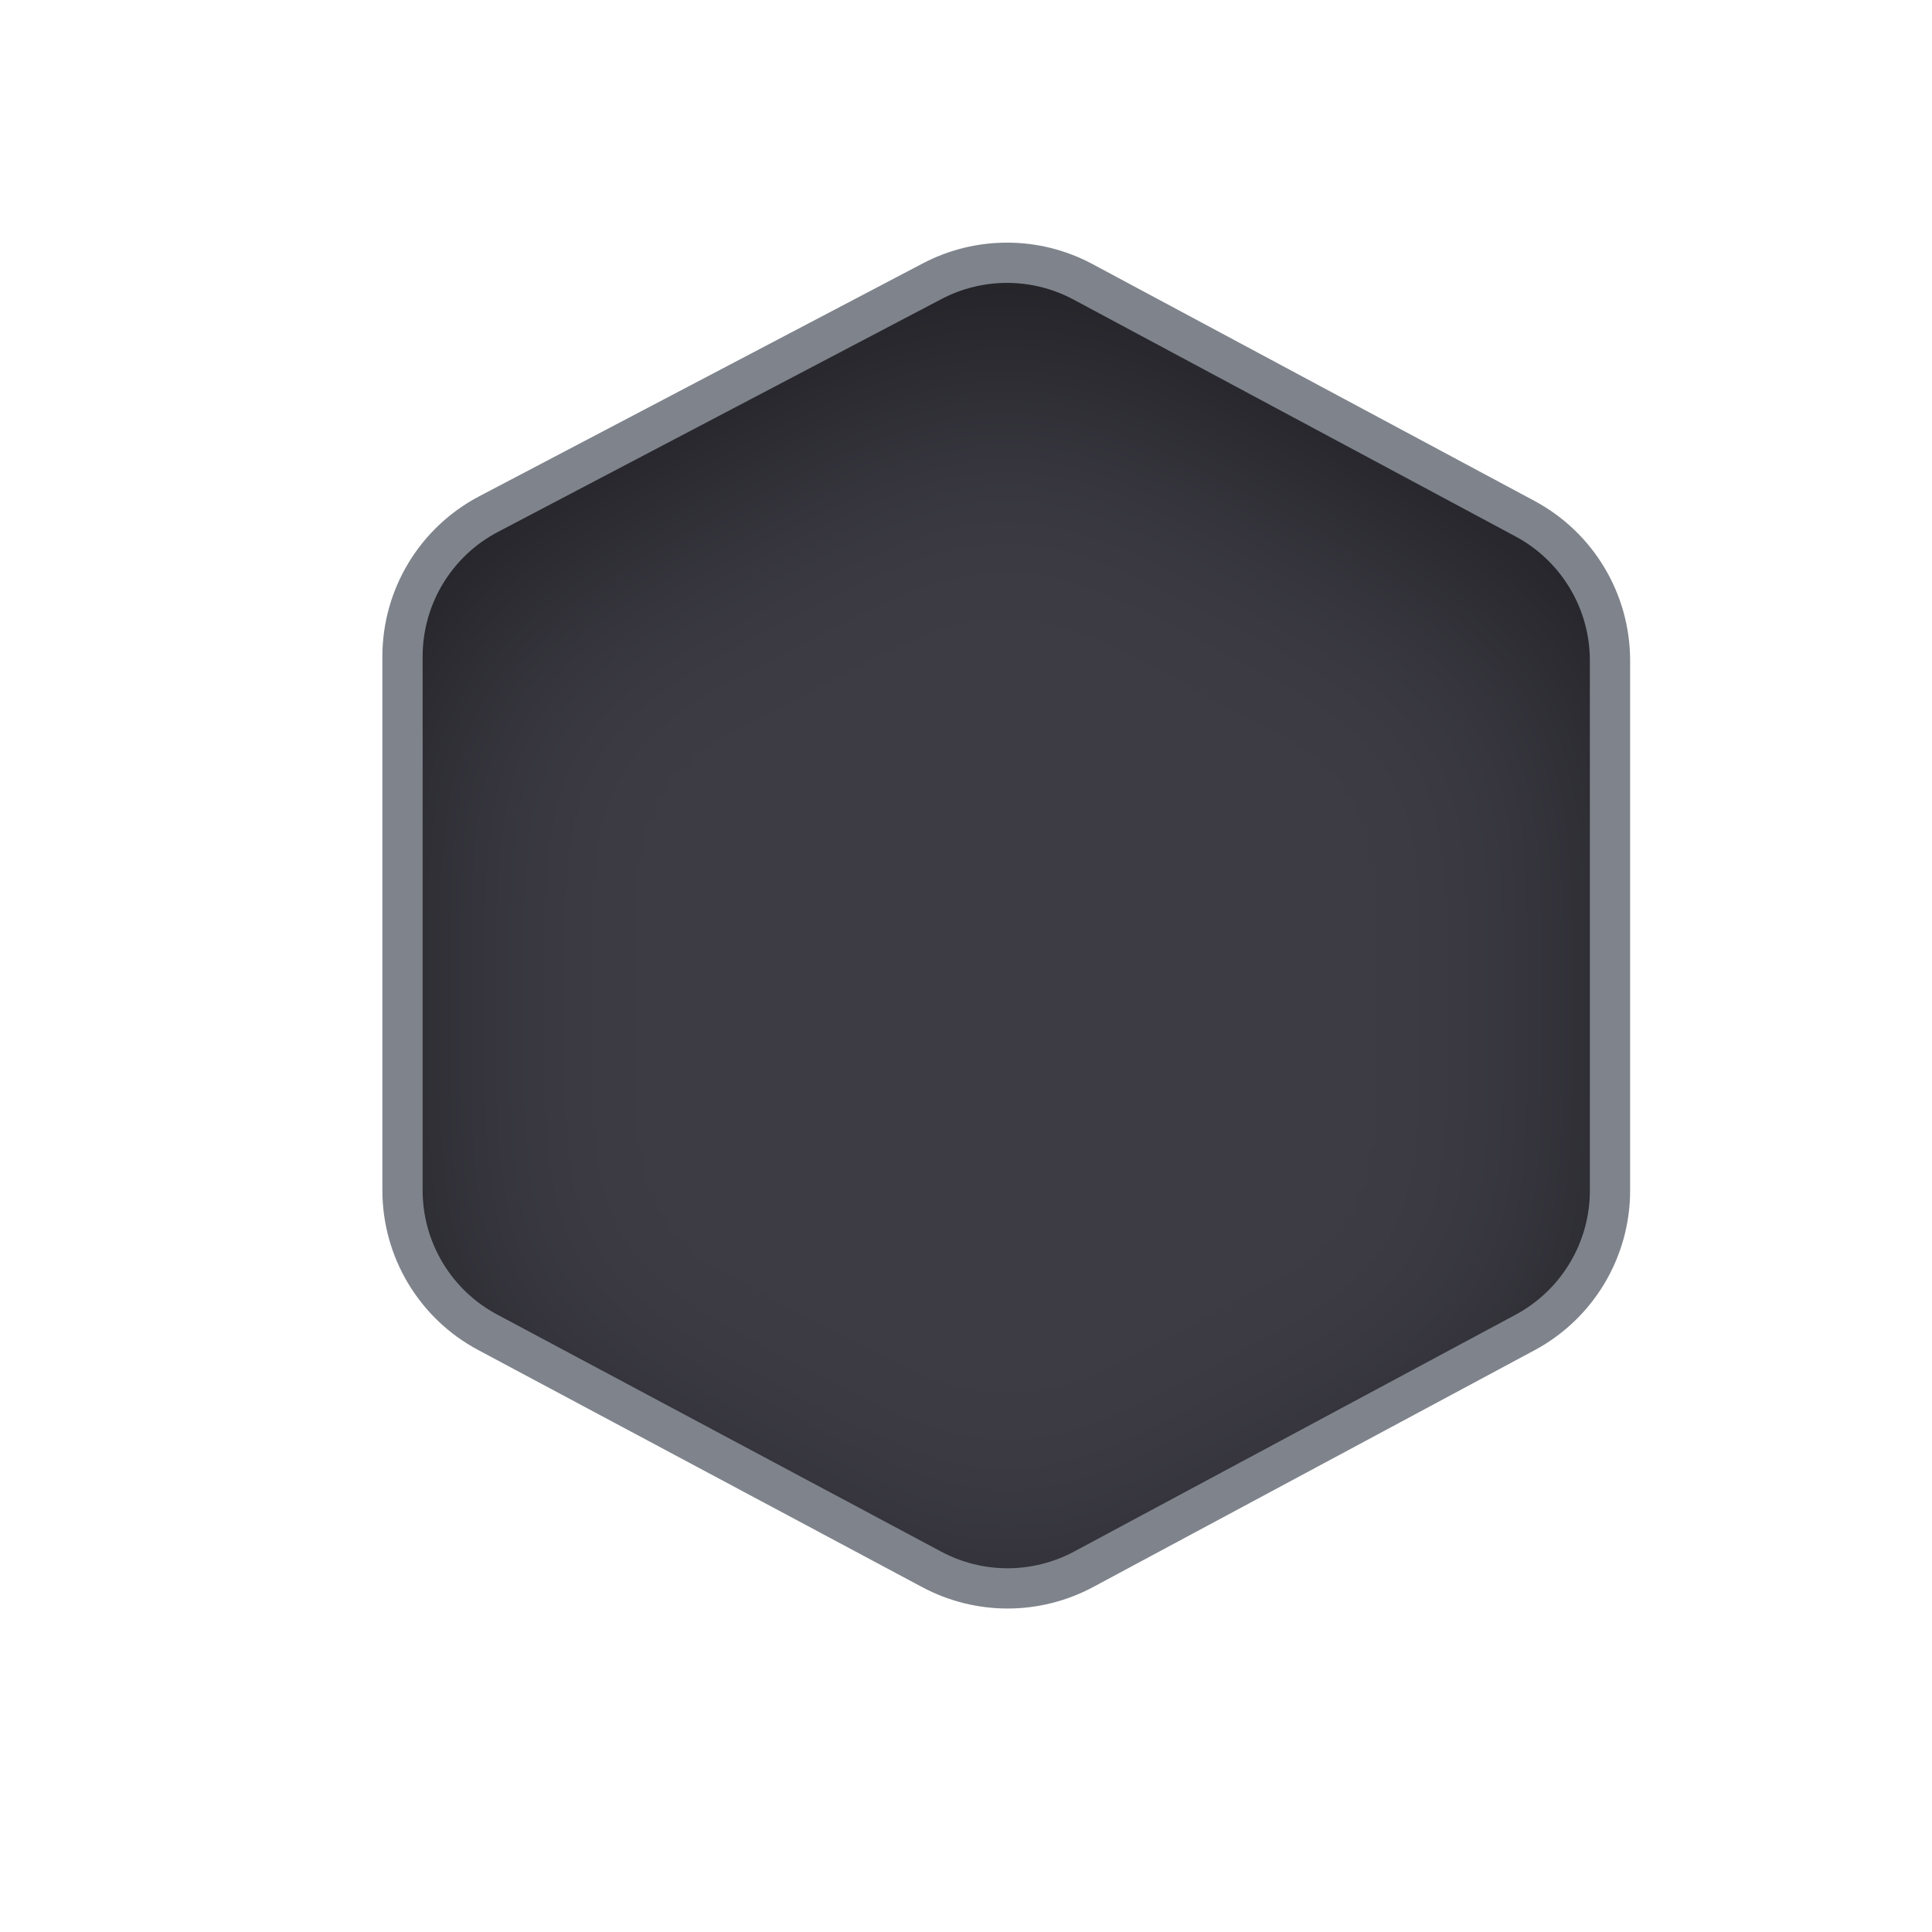
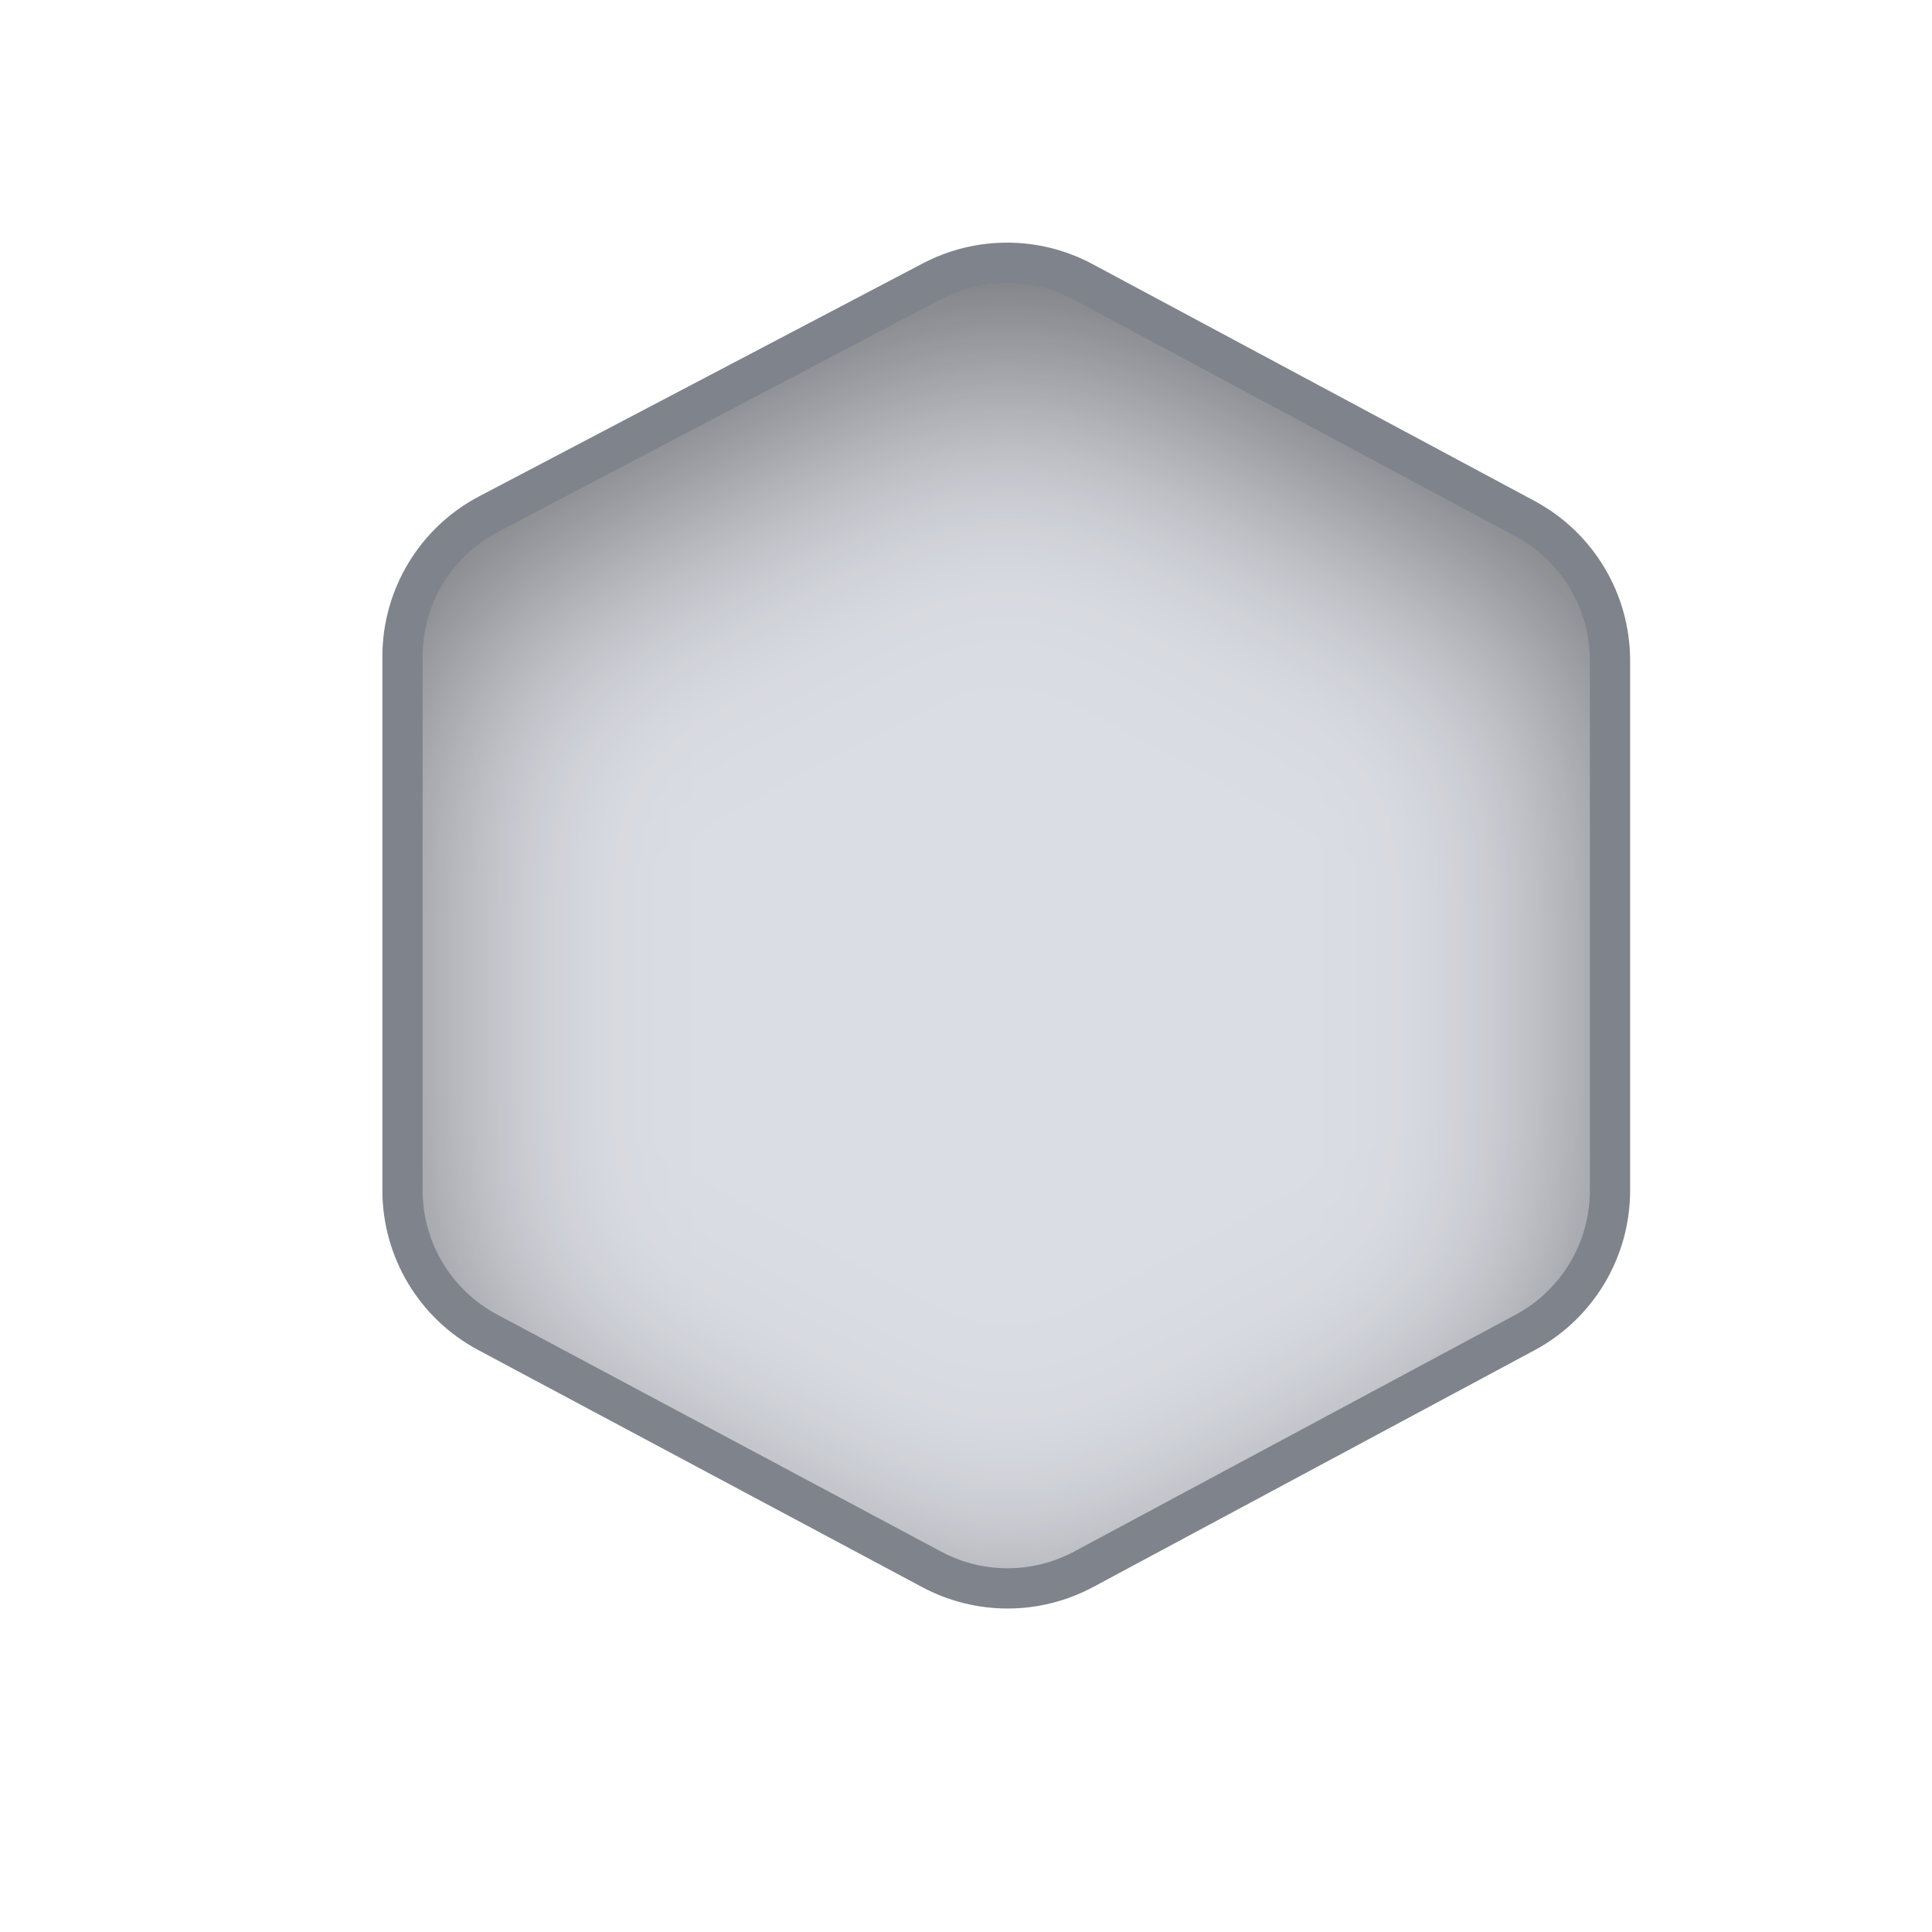
<svg xmlns="http://www.w3.org/2000/svg" xmlns:xlink="http://www.w3.org/1999/xlink" width="24" height="24" viewBox="0 0 24 24">
  <defs>
    <filter id="p02e5vjtpb" width="126.7%" height="120.4%" x="-13.3%" y="-10.2%" filterUnits="objectBoundingBox">
      <feGaussianBlur in="SourceAlpha" result="shadowBlurInner1" stdDeviation="1.5" />
      <feOffset dy="1" in="shadowBlurInner1" result="shadowOffsetInner1" />
      <feComposite in="shadowOffsetInner1" in2="SourceAlpha" k2="-1" k3="1" operator="arithmetic" result="shadowInnerInner1" />
      <feColorMatrix in="shadowInnerInner1" values="0 0 0 0 0 0 0 0 0 0 0 0 0 0 0 0 0 0 0.5 0" />
    </filter>
    <path id="5t0ccmwtwa" d="M8.454.501l5.49 2.942C14.595 3.792 15 4.47 15 5.206v6.583c0 .737-.405 1.414-1.054 1.763l-5.484 2.942c-.59.316-1.297.317-1.887.002L1.058 13.55C.407 13.203 0 12.525 0 11.786v-6.63c0-.743.412-1.425 1.07-1.77L6.58.493C7.167.185 7.87.188 8.454.501z" />
  </defs>
  <g fill="none" fill-rule="evenodd" transform="translate(5 3)">
-     <use fill="#3D3C45" xlink:href="#5t0ccmwtwa" />
+     <use fill="#dbdde4" xlink:href="#5t0ccmwtwa" />
    <use fill="#000" filter="url(#p02e5vjtpb)" xlink:href="#5t0ccmwtwa" />
-     <path id="check" opacity="0" stroke="#1D60FF" stroke-linecap="round" stroke-linejoin="round" d="M0.513 3.838L3.554 7.269 11.513 0.269" transform="translate(3 4)" />
-     <path id="check-outline" opacity="0" stroke="#1D60FF" stroke-linecap="round" d="M15 9v2.79c0 .736-.405 1.413-1.054 1.762l-5.484 2.942c-.59.316-1.297.317-1.887.002L1.058 13.55C.407 13.203 0 12.525 0 11.786v-6.63c0-.743.412-1.425 1.07-1.77L6.58.493C7.167.185 7.87.188 8.454.501l2.282 1.223" />
+     <path id="check" opacity="0" stroke="#4870c0" stroke-linecap="round" stroke-linejoin="round" d="M0.513 3.838L3.554 7.269 11.513 0.269" transform="translate(3 4)" />
+     <path id="check-outline" opacity="0" stroke="#4870c0" stroke-linecap="round" d="M15 9v2.79c0 .736-.405 1.413-1.054 1.762l-5.484 2.942c-.59.316-1.297.317-1.887.002L1.058 13.55C.407 13.203 0 12.525 0 11.786v-6.63c0-.743.412-1.425 1.07-1.77L6.58.493C7.167.185 7.87.188 8.454.501l2.282 1.223" />
    <path id="outline" opacity="1" stroke="#7F848C" stroke-linecap="round" stroke-width=".5" d="M8.454.501l5.49 2.942C14.595 3.792 15 4.47 15 5.206v6.583c0 .737-.405 1.414-1.054 1.763l-5.484 2.942c-.59.316-1.297.317-1.887.002L1.058 13.55C.407 13.203 0 12.525 0 11.786v-6.63c0-.743.412-1.425 1.07-1.77L6.58.493C7.167.185 7.87.188 8.454.501z" />
  </g>
</svg>
